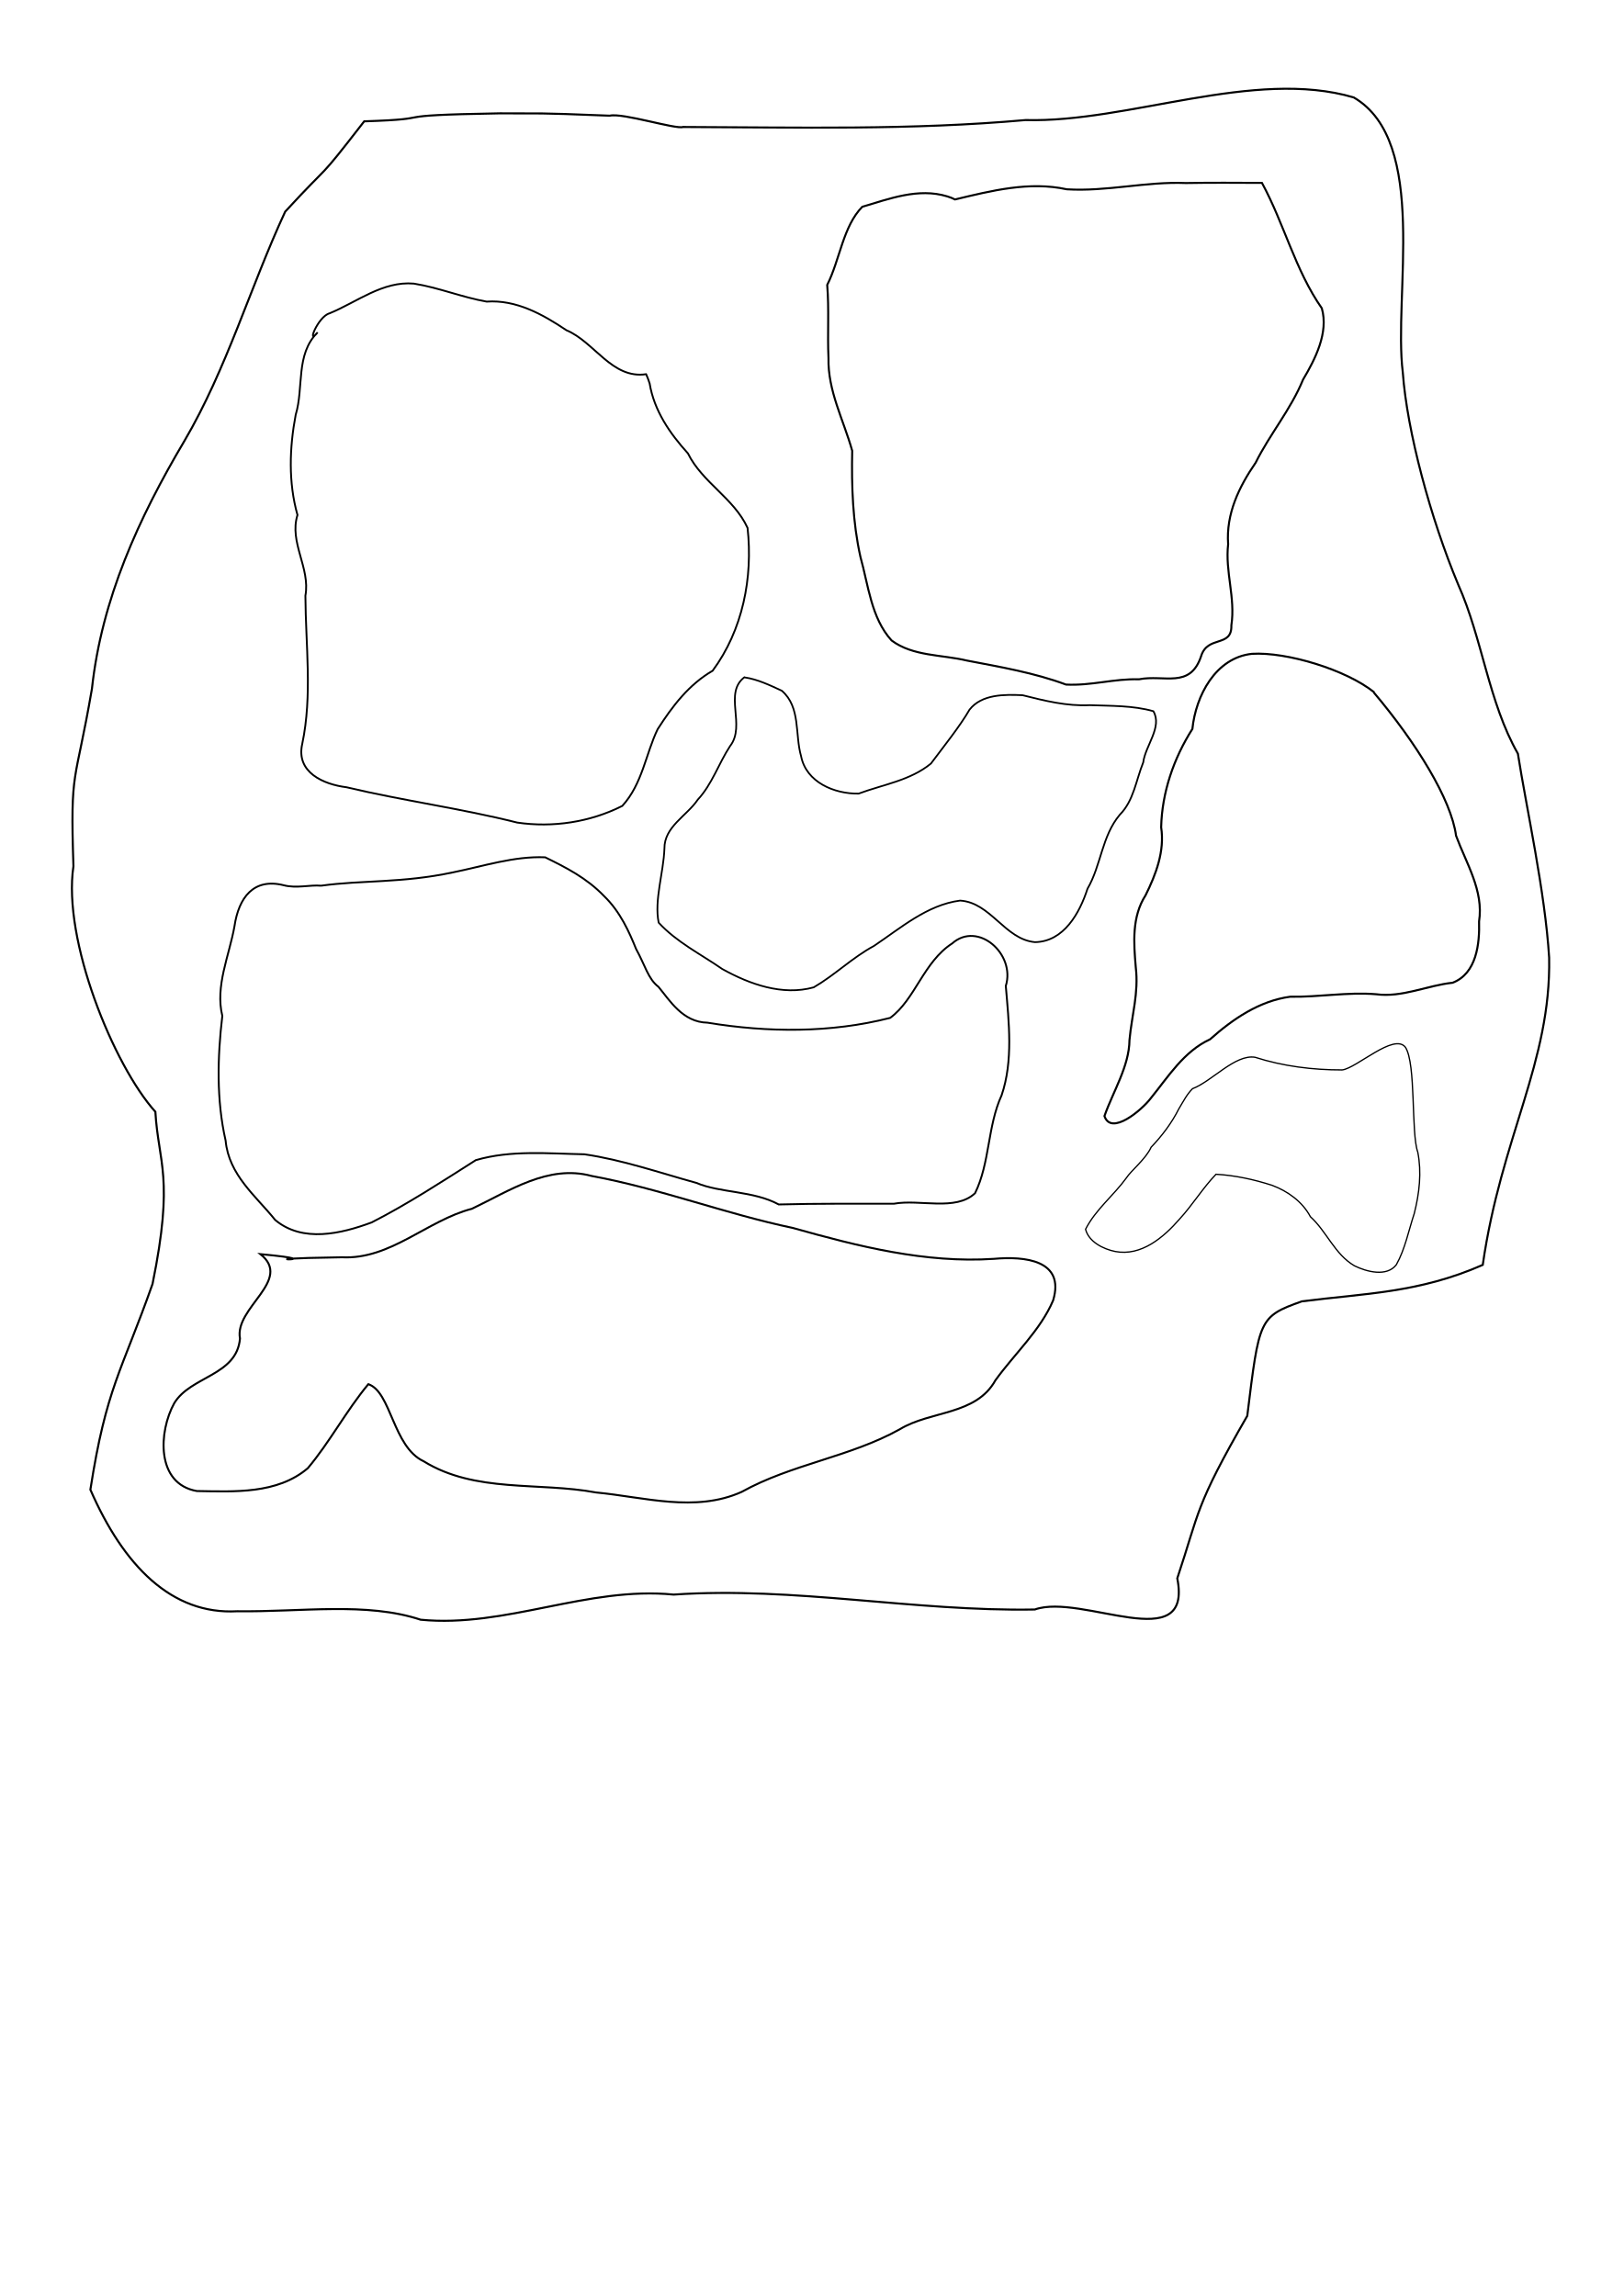
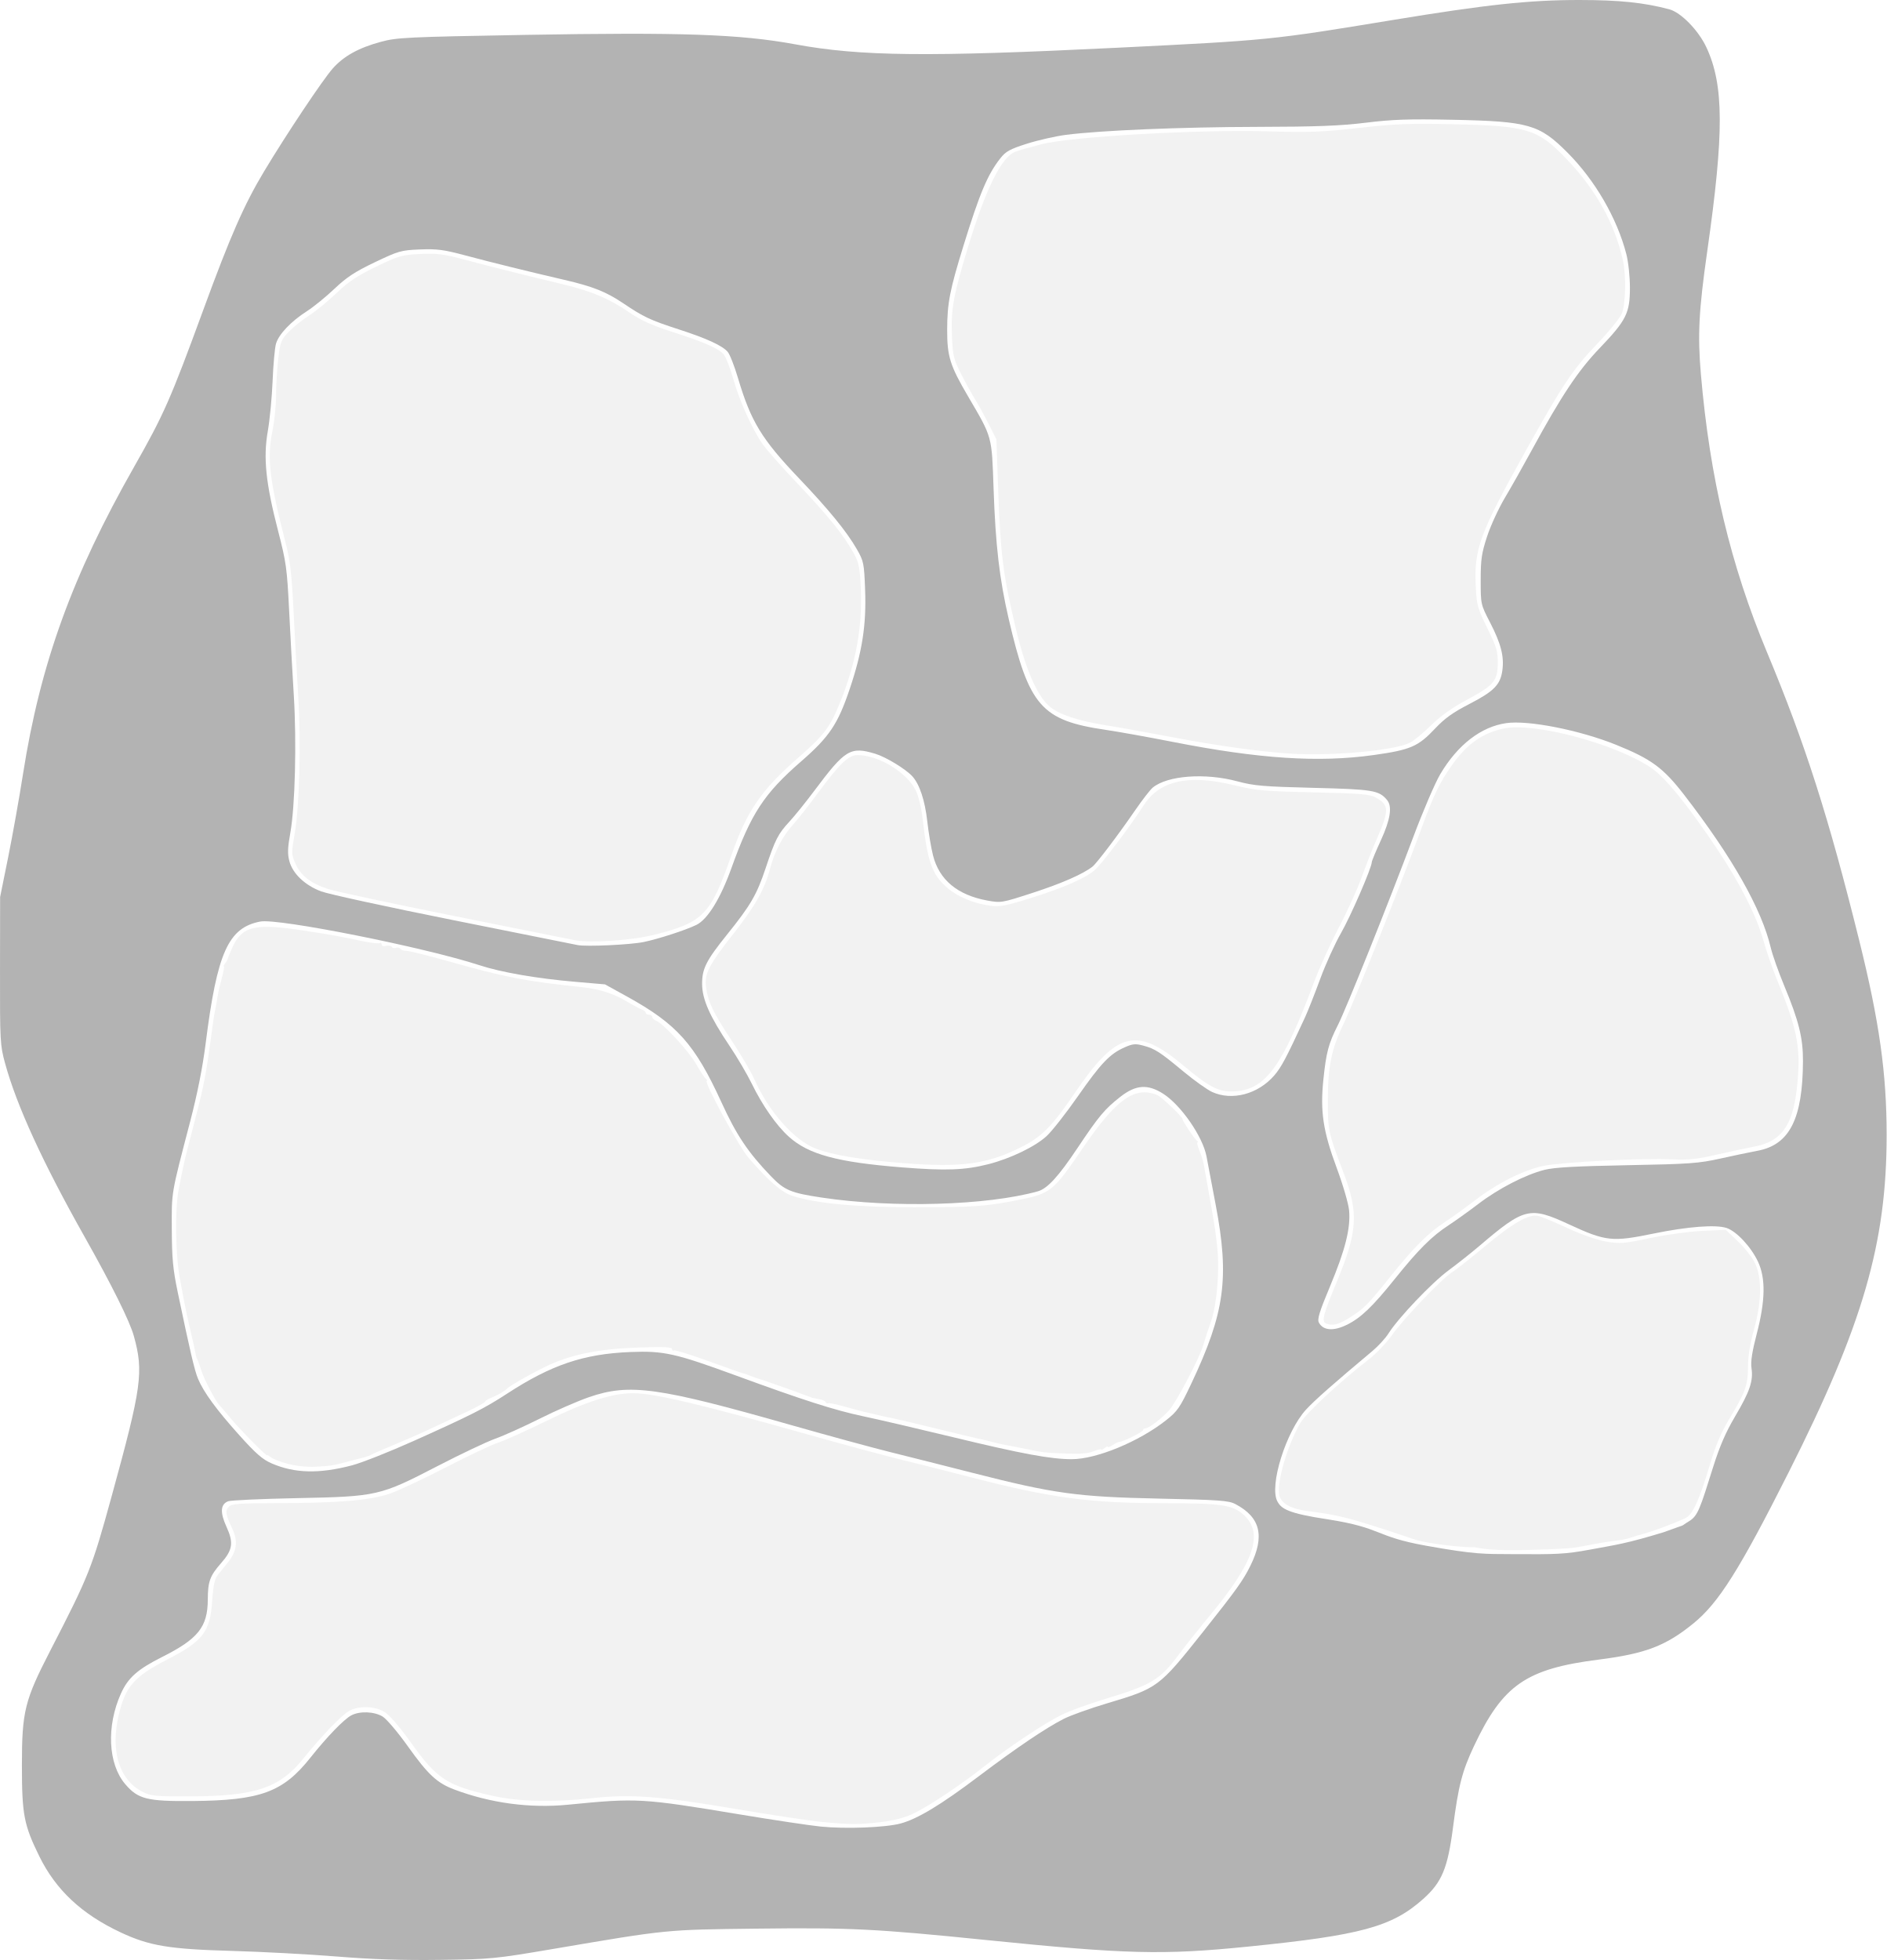
- <svg xmlns="http://www.w3.org/2000/svg" id="svg8" version="1.1" viewBox="0 0 210 297" height="297mm" width="210mm">
+ <svg xmlns="http://www.w3.org/2000/svg" id="svg8" version="1.1" viewBox="0 0 190.299 197.688" height="197.688mm" width="190.299mm">
  <defs id="defs2">
    </defs>
-   <g id="layer1">
-     <path d="m 123.515,25.801 c 4.718,-1.13 9.6,-2.373 14.454,-1.315 5.153,0.32 10.241,-1.022 15.402,-0.809 3.281,-0.059 6.562,-0.034 9.843,-0.019 2.865,5.264 4.293,11.283 7.742,16.22 0.904,3.16 -0.868,6.601 -2.426,9.221 -1.593,3.889 -4.283,7.033 -6.133,10.754 -2.15,3.119 -3.844,6.619 -3.557,10.547 -0.408,3.552 0.962,6.902 0.418,10.495 0.085,2.926 -3.088,1.223 -3.921,4.01 -1.428,4.229 -4.769,2.322 -8.028,2.966 -3.243,-0.099 -6.118,0.846 -9.435,0.682 -4.122,-1.533 -8.501,-2.275 -12.806,-3.103 -3.285,-0.785 -6.989,-0.54 -9.758,-2.604 -2.643,-2.91 -2.996,-7.14 -4.027,-10.811 -1.004,-4.499 -1.158,-9.147 -1.065,-13.726 -1.11,-3.972 -3.165,-7.742 -3.067,-11.994 -0.146,-3.15 0.093,-6.31 -0.165,-9.456 1.643,-3.263 2.045,-7.584 4.538,-10.112 3.511,-1.028 7.241,-2.486 10.982,-1.345 l 0.52,0.179 z" style="fill:none;stroke:#000000;stroke-width:0.26px;stroke-linecap:butt;stroke-linejoin:miter;stroke-opacity:1" id="path317" />
-     <path d="M 83.567,48.404 C 79.145,49.059 76.892,44.232 73.256,42.717 70.189,40.655 66.748,38.747 62.935,39.015 59.729,38.448 56.721,37.195 53.521,36.686 49.494,36.336 46.164,39.079 42.621,40.532 c -1.511,0.411 -3.026,4.326 -1.546,2.467 -2.884,2.859 -1.755,7.116 -2.833,10.66 -0.806,4.268 -0.958,8.746 0.232,12.959 -1.107,3.548 1.685,6.839 1.024,10.442 0.031,6.391 0.92,12.868 -0.41,19.177 -0.829,3.681 2.769,5.232 5.733,5.6 7.313,1.74 14.787,2.733 22.077,4.569 4.604,0.678 9.422,-0.054 13.582,-2.154 2.605,-2.833 3.052,-6.793 4.576,-9.924 1.929,-3.016 4.04,-5.774 7.112,-7.564 C 96.061,81.503 97.394,74.727 96.685,68.29 94.945,64.464 90.836,62.428 88.971,58.646 86.627,56.059 84.603,53.12 84.021,49.604 l -0.21,-0.605 -0.243,-0.594 z" style="fill:none;stroke:#000000;stroke-width:0.237px;stroke-linecap:butt;stroke-linejoin:miter;stroke-opacity:1" id="path321" />
-     <path d="m 96.347,87.555 c -2.853,2.052 0.183,6.277 -1.933,8.968 -1.476,2.266 -2.322,4.933 -4.168,6.917 -1.424,2.111 -4.343,3.492 -4.313,6.333 -0.113,3.141 -1.337,6.649 -0.747,9.576 2.32,2.523 5.453,4.076 8.237,6.003 3.539,1.969 7.779,3.486 11.816,2.367 2.725,-1.581 4.988,-3.843 7.78,-5.349 3.47,-2.316 6.883,-5.32 11.149,-5.875 3.978,0.243 5.799,5.025 9.689,5.377 3.739,-0.061 5.783,-3.776 6.794,-6.908 1.777,-3.052 1.842,-6.799 4.184,-9.583 1.794,-1.799 2.096,-4.471 3.022,-6.756 0.282,-2.192 2.505,-4.585 1.312,-6.626 -2.609,-0.747 -5.49,-0.678 -8.237,-0.783 -2.961,0.151 -5.843,-0.575 -8.676,-1.285 -2.339,-0.108 -5.288,-0.146 -6.862,1.867 -1.275,2.198 -3.296,4.703 -4.993,6.973 -2.668,2.193 -6.198,2.713 -9.351,3.887 -3.131,0.052 -6.777,-1.459 -7.443,-4.841 -0.811,-2.808 -0.03,-6.341 -2.489,-8.465 -1.525,-0.706 -3.108,-1.47 -4.778,-1.722" style="fill:none;stroke:#000000;stroke-width:0.224px;stroke-linecap:butt;stroke-linejoin:miter;stroke-opacity:1" id="path325" />
-     <path d="m 41.516,114.572 c 5.389,-0.747 10.468,-0.319 17.056,-1.724 3.941,-0.792 7.898,-2.12 11.936,-1.951 2.658,1.306 5.36,2.66 7.627,5.026 2.106,2.032 3.266,4.694 4.134,6.837 1.158,2.082 1.554,3.879 2.892,4.889 1.431,1.726 3.131,4.587 6.342,4.64 7.807,1.288 15.93,1.347 23.626,-0.621 3.225,-2.359 4.313,-7.236 8.023,-9.63 3.314,-2.938 8.217,1.352 6.931,5.506 0.4,4.696 0.977,9.687 -0.543,14.142 -1.829,3.986 -1.501,8.725 -3.43,12.658 -2.51,2.375 -7.151,0.747 -10.513,1.365 -4.961,0.004 -9.929,-0.038 -14.881,0.095 -3.26,-1.785 -7.573,-1.475 -10.658,-2.793 -4.739,-1.306 -9.58,-2.987 -14.482,-3.698 -4.667,-0.086 -9.505,-0.574 -14.04,0.759 -4.407,2.802 -8.82,5.681 -13.463,8.054 -3.924,1.46 -8.948,2.67 -12.489,-0.324 -2.485,-3.097 -5.99,-5.803 -6.404,-10.258 -1.199,-5.286 -1.058,-10.79 -0.426,-16.132 -0.947,-3.85 0.895,-7.787 1.571,-11.591 0.549,-3.733 2.486,-6.279 6.355,-5.312 1.654,0.439 3.444,-0.073 4.839,0.062 z" style="fill:none;stroke:#000000;stroke-width:0.241px;stroke-linecap:butt;stroke-linejoin:miter;stroke-opacity:1" id="path329" />
-     <path d="m 44.21,162.634 c 6.291,0.329 11.004,-4.758 16.829,-6.274 4.814,-2.296 9.871,-5.759 15.471,-4.244 8.833,1.629 17.258,4.882 26.044,6.729 8.46,2.379 17.12,4.579 25.988,3.994 3.956,-0.357 9.244,0.135 7.662,5.38 -1.649,3.875 -4.993,6.9 -7.467,10.336 -2.523,4.535 -8.373,3.894 -12.369,6.332 -6.439,3.59 -13.986,4.501 -20.44,8.094 -6.009,2.713 -12.619,0.669 -18.848,0.077 -7.399,-1.379 -15.606,0.097 -22.287,-4.035 -3.983,-1.859 -4.194,-8.984 -7.157,-9.971 -2.894,3.487 -4.965,7.466 -7.825,10.868 -3.968,3.377 -9.534,3.029 -14.352,2.953 -5.314,-0.921 -4.954,-7.701 -2.924,-11.362 2.125,-3.523 8.091,-3.543 8.503,-8.369 -0.753,-3.993 6.876,-7.531 2.646,-10.914 10.873,1.036 -4.54,0.632 10.525,0.407 z" style="fill:none;stroke:#000000;stroke-width:0.256px;stroke-linecap:butt;stroke-linejoin:miter;stroke-opacity:1" id="path333" />
-     <path d="m 173.591,138.401 c -3.813,0.006 -7.632,-0.473 -11.269,-1.636 -2.569,-0.424 -5.594,3.119 -8.089,4.064 -0.732,0.738 -1.106,1.502 -1.777,2.616 -0.92,1.837 -2.165,3.474 -3.577,4.954 -0.654,1.488 -2.625,3.061 -3.197,3.967 -1.659,2.29 -3.982,4.089 -5.282,6.645 0.404,1.616 2.29,2.569 3.844,2.878 3.357,0.637 6.242,-1.82 8.293,-4.174 1.694,-1.838 3.017,-4.03 4.734,-5.817 2.452,0.137 4.902,0.673 7.239,1.424 2.046,0.762 3.932,2.117 4.968,4.065 2.101,1.904 3.152,4.866 5.687,6.344 1.57,0.784 4.202,1.477 5.43,-0.136 1.146,-2.053 1.582,-4.408 2.316,-6.622 0.655,-2.577 0.976,-5.314 0.455,-7.941 -0.887,-2.464 -0.199,-11.414 -1.599,-13.567 -1.483,-1.886 -6.304,2.71 -8.176,2.937 z" style="fill:none;stroke:#000000;stroke-width:0.168px;stroke-linecap:butt;stroke-linejoin:miter;stroke-opacity:1" id="path337" />
-     <path d="m 177.675,89.571 c 5.491,6.515 10.012,13.809 10.643,18.535 1.318,3.579 3.59,7.104 2.977,11.083 0.084,2.883 -0.319,6.741 -3.42,7.933 -3.314,0.351 -6.521,1.943 -9.904,1.487 -3.684,-0.303 -7.413,0.388 -11.112,0.323 -3.98,0.538 -7.422,2.89 -10.353,5.506 -3.411,1.575 -5.402,4.835 -7.672,7.626 -1.143,1.515 -5.13,4.9 -5.99,2.301 1.096,-3.146 3.202,-6.429 3.236,-9.822 0.305,-3.296 1.21,-6.073 0.813,-9.44 -0.268,-3.14 -0.524,-6.507 1.268,-9.293 1.348,-2.721 2.49,-5.715 2.016,-8.797 0.104,-4.513 1.627,-8.928 4.04,-12.72 0.434,-4.276 2.987,-9.221 7.715,-9.718 4.455,-0.27 12.166,2.045 15.803,4.984" style="fill:none;stroke:#000000;stroke-width:0.265px;stroke-linecap:butt;stroke-linejoin:miter;stroke-opacity:1" id="path343" />
-     <path d="m 88.351,16.426 c 14.783,0.048 29.565,0.428 44.302,-0.897 13.265,0.36 29.545,-6.729 42.431,-2.925 9.765,5.693 5.098,25.637 6.346,35.578 0.544,7.586 3.605,18.931 7.157,27.412 3.159,7.07 3.917,15.212 7.727,21.893 1.122,7.175 3.502,17.729 4.044,26.397 0.253,13.525 -6.198,23.144 -8.587,39.736 -8.283,3.646 -15.318,3.684 -23.404,4.718 -5.548,1.98 -5.508,2.29 -7.053,14.812 -6.808,11.812 -6.147,12.313 -9.052,21.015 2.051,10.304 -12.337,1.872 -18.424,4.032 -15.632,0.282 -31.073,-2.991 -46.716,-1.929 -11.188,-1.099 -21.672,4.322 -32.717,3.251 -6.992,-2.323 -15.401,-0.986 -23.726,-1.095 -8.464,0.479 -14.705,-5.884 -18.99,-15.729 2.055,-13.195 4.012,-15.206 8.04,-26.613 2.821,-13.855 0.76,-15.58 0.365,-22.266 C 14.707,137.838 8.072,121.588 9.498,112.047 9.07,99.051 9.703,101.831 11.889,89.107 13.151,77.487 17.931,67.029 23.833,57.068 c 5.518,-9.394 8.499,-19.882 13.051,-29.692 6.366,-6.915 3.815,-3.415 10.22,-11.681 10.54,-0.344 1.49,-0.764 17.542,-1.034 5.882,0.049 3.832,-0.112 14.214,0.304 1.682,-0.394 8.531,1.791 9.49,1.46 z" style="fill:none;stroke:#000000;stroke-width:0.265px;stroke-linecap:butt;stroke-linejoin:miter;stroke-opacity:1" id="path394" />
+   <g id="layer1" transform="translate(-9.747645,-11.43661)">
+     <path style="fill:#f2f2f2;stroke-width:2.742;stroke-miterlimit:4;stroke-dasharray:none" d="m 350.101,737.752 c -4.383,-0.409 -19.292,-2.655 -33.133,-4.989 -28.81,-4.86 -39.655,-5.671 -54.361,-4.063 -15.059,1.646 -27.867,1.349 -37.907,-0.878 -17.391,-3.858 -21.287,-6.397 -31.25,-20.366 -4.221,-5.917 -8.116,-10.438 -9.996,-11.6 -3.623,-2.239 -9.563,-2.468 -13.335,-0.513 -2.865,1.485 -10.341,9.231 -17.711,18.35 -9.025,11.167 -18.314,14.257 -43.059,14.321 -13.304,0.035 -15.021,-0.128 -18.138,-1.718 -8.926,-4.554 -12.342,-15.566 -9.098,-29.327 2.554,-10.833 5.872,-14.63 18.437,-21.096 13.737,-7.07 16.384,-10.533 17.2,-22.505 0.4,-5.866 0.927,-8.263 2.154,-9.789 0.893,-1.111 2.68,-3.336 3.971,-4.945 3.228,-4.023 3.733,-7.94 1.606,-12.464 -2.663,-5.666 -2.894,-7.074 -1.405,-8.563 1.145,-1.145 3.875,-1.35 18.272,-1.372 23.545,-0.036 35.641,-1.058 43.131,-3.644 3.341,-1.154 12.966,-5.664 21.389,-10.022 8.423,-4.359 17.39,-8.596 19.926,-9.415 2.536,-0.82 10.956,-4.611 18.713,-8.426 14.571,-7.166 24.741,-10.407 32.656,-10.407 7.83,0 25.691,4.192 64.39,15.112 14.532,4.101 31.895,8.792 38.585,10.425 6.689,1.633 18.613,4.637 26.496,6.677 29.835,7.718 44.794,9.71 72.978,9.719 22.27,0.008 26.39,0.645 30.667,4.742 7.318,7.011 3.563,17.843 -13.188,38.044 -4.017,4.844 -9.355,11.562 -11.863,14.929 -7.196,9.66 -10.376,11.567 -28.34,16.995 -5.997,1.812 -13.358,4.499 -16.357,5.97 -6.384,3.133 -20.787,12.726 -29.269,19.493 -8.687,6.931 -21.569,15.511 -27.35,18.214 -3.406,1.593 -7.474,2.632 -12.582,3.213 -8.497,0.966 -10.93,0.955 -22.228,-0.1 z" id="path4029" transform="scale(0.2645833)" />
+     <path style="fill:#f2f2f2;stroke-width:2.742;stroke-miterlimit:4;stroke-dasharray:none" d="m 146.59,601.262 c -2.824,-0.748 -5.749,-1.878 -6.501,-2.511 -0.752,-0.633 -1.367,-0.967 -1.367,-0.741 0,0.7 -10.304,-9.708 -13.84,-13.979 -1.845,-2.229 -3.785,-4.502 -4.31,-5.051 -1.642,-1.718 -5.947,-9.961 -7.034,-13.469 -0.572,-1.845 -1.255,-3.726 -1.519,-4.179 -0.264,-0.453 -0.547,-1.397 -0.629,-2.097 -0.082,-0.7 -0.92,-4.481 -1.861,-8.403 -0.941,-3.921 -2.12,-9.395 -2.62,-12.163 -0.499,-2.768 -1.098,-5.976 -1.331,-7.13 -1.866,-9.258 -2.153,-27.371 -0.558,-35.23 0.515,-2.537 1.117,-5.557 1.338,-6.71 0.221,-1.153 0.61,-2.946 0.864,-3.984 0.254,-1.038 0.625,-2.548 0.823,-3.355 0.198,-0.807 1.683,-6.564 3.3,-12.792 3.261,-12.564 4.04,-16.627 6.055,-31.564 0.241,-1.785 0.583,-4.311 0.76,-5.613 0.177,-1.302 0.542,-3.378 0.812,-4.613 0.269,-1.236 0.655,-3.379 0.857,-4.763 0.202,-1.384 0.915,-4.498 1.585,-6.92 0.669,-2.422 1.016,-4.404 0.771,-4.404 -0.245,0 -0.055,-0.472 0.424,-1.048 0.479,-0.577 0.92,-1.324 0.981,-1.66 0.061,-0.336 0.828,-2.224 1.704,-4.194 3.789,-8.519 8.67,-9.667 28.105,-6.609 11.457,1.803 12.377,1.969 21.631,3.916 3.178,0.668 6.122,1.003 6.543,0.742 0.421,-0.26 0.765,-0.029 0.765,0.513 0,0.573 0.702,0.802 1.677,0.548 0.922,-0.241 1.904,-0.071 2.182,0.379 0.278,0.449 1.021,0.619 1.652,0.377 0.631,-0.242 1.37,-0.079 1.642,0.362 0.273,0.441 1.346,0.802 2.385,0.802 1.039,0 8.094,1.749 15.678,3.886 22.168,6.247 29.522,7.673 51.301,9.949 6.439,0.673 11.947,2.447 17.01,5.479 2.307,1.381 4.855,2.741 5.662,3.021 0.807,0.28 1.468,0.843 1.468,1.25 0,0.408 0.566,0.741 1.258,0.741 0.692,0 1.258,0.389 1.258,0.865 0,0.476 0.653,1.116 1.451,1.422 2.76,1.059 12.458,11.573 15.298,16.586 1.569,2.768 3.254,5.31 3.746,5.649 0.492,0.339 0.613,0.622 0.269,0.629 -1.369,0.028 12.161,25.002 15.912,29.371 7.615,8.871 12.658,13.237 16.806,14.551 9.145,2.898 24.272,4.307 46.336,4.314 22.083,0.008 26.958,-0.303 37.852,-2.41 14.461,-2.797 14.714,-2.991 26.745,-20.567 12.544,-18.324 19.566,-23.271 28.09,-19.787 1.651,0.675 9.646,8.309 9.646,9.211 0,0.728 4.503,7.488 5.444,8.173 0.466,0.339 0.583,0.622 0.26,0.629 -0.322,0.007 8.4e-4,1.418 0.719,3.136 0.718,1.718 1.461,4.077 1.651,5.243 0.19,1.166 1.07,6.083 1.955,10.927 2.782,15.228 3.63,22.032 3.553,28.519 -0.098,8.252 -1.268,16.694 -2.907,20.97 -0.447,1.166 -2.498,7.437 -2.744,8.388 -1.183,4.586 -10.444,22.219 -13.217,25.164 -3.133,3.328 -7.639,6.71 -8.941,6.71 -0.48,0 -0.873,0.31 -0.873,0.689 0,0.673 -7.692,4.473 -8.991,4.441 -0.36,-0.009 -1.504,0.541 -2.542,1.221 -1.038,0.68 -1.887,0.993 -1.887,0.695 0,-0.298 -0.566,-0.072 -1.258,0.503 -0.692,0.574 -1.258,0.804 -1.258,0.511 0,-0.293 -1.287,0.004 -2.86,0.662 -2.016,0.843 -5.171,1.099 -10.695,0.87 -8.256,-0.343 -8.516,-0.374 -15.803,-1.885 -2.537,-0.526 -5.557,-1.113 -6.71,-1.305 -1.153,-0.191 -3.607,-0.748 -5.452,-1.238 -1.845,-0.49 -4.299,-1.072 -5.452,-1.294 -1.153,-0.222 -8.136,-1.894 -15.518,-3.716 -7.381,-1.822 -14.931,-3.61 -16.776,-3.974 -1.845,-0.364 -3.544,-0.713 -3.775,-0.775 -0.905,-0.242 -5.542,-1.323 -7.13,-1.662 -0.923,-0.197 -4.307,-1.106 -7.521,-2.02 -3.214,-0.915 -6.107,-1.5 -6.429,-1.301 -0.322,0.199 -0.713,0.006 -0.867,-0.43 -0.155,-0.436 -1.414,-0.973 -2.798,-1.194 -1.384,-0.221 -2.611,-0.48 -2.726,-0.576 -0.115,-0.096 -0.493,-0.254 -0.839,-0.351 -0.346,-0.098 -1.195,-0.4 -1.887,-0.672 -3.056,-1.202 -16.204,-5.845 -17.073,-6.029 -0.529,-0.112 -2.024,-0.639 -3.322,-1.171 -1.299,-0.532 -2.564,-0.968 -2.811,-0.968 -0.247,0 -6.119,-2.07 -13.049,-4.6 -6.929,-2.53 -12.93,-4.395 -13.336,-4.145 -0.405,0.25 -0.737,0.005 -0.737,-0.545 0,-0.75 -3.201,-0.892 -12.792,-0.566 -14.576,0.495 -24.744,2.454 -33.777,6.507 -5.214,2.34 -15.297,7.997 -16.342,9.169 -0.774,0.868 -3.754,2.584 -6.081,3.501 -1.269,0.5 -2.307,1.164 -2.307,1.476 0,0.312 -3.114,2.027 -6.92,3.811 -3.806,1.784 -10.007,4.691 -13.781,6.46 -3.773,1.769 -10.19,4.589 -14.26,6.267 -4.07,1.678 -7.777,3.286 -8.238,3.573 -0.461,0.287 -1.122,0.575 -1.468,0.64 -0.346,0.065 -0.723,0.194 -0.839,0.287 -0.115,0.093 -0.776,0.285 -1.468,0.427 -0.692,0.142 -2.955,0.719 -5.03,1.282 -5.885,1.598 -6.778,1.742 -12.585,2.034 -3.236,0.163 -7.539,-0.278 -10.586,-1.085 z" id="path4031" transform="scale(0.2645833)" />
+     <path style="fill:#f2f2f2;stroke-width:2.742;stroke-miterlimit:4;stroke-dasharray:none" d="m 381.166,486.611 c -16.397,-1.311 -26.52,-2.986 -33.241,-5.5 -8.231,-3.079 -18.07,-14.155 -23.495,-26.448 -1.191,-2.698 -5.014,-9.223 -8.495,-14.5 -7.207,-10.924 -9.071,-14.76 -9.892,-20.36 -0.772,-5.27 0.88,-8.535 10.52,-20.793 8.175,-10.394 11.849,-16.92 13.821,-24.549 1.66,-6.422 4.85,-12.566 8.743,-16.838 1.749,-1.919 5.949,-7.241 9.334,-11.827 8.511,-11.53 11.84,-14.729 15.329,-14.729 7.911,0 18.76,6.581 22.142,13.431 1.161,2.353 2.194,6.753 2.754,11.733 1.749,15.555 3.582,20.557 9.342,25.487 3.989,3.415 10.019,5.914 16.335,6.77 3.672,0.498 5.897,0.075 15.518,-2.949 12.454,-3.914 20.491,-7.415 24.213,-10.547 2.596,-2.184 13.612,-16.738 18.75,-24.771 6.006,-9.391 17.009,-11.892 34.115,-7.754 8.799,2.128 11.489,2.375 30.616,2.806 17.84,0.402 21.373,0.693 23.671,1.949 5.25,2.87 5.29,4.841 0.326,16.138 -1.419,3.229 -3.946,9.646 -5.616,14.26 -1.67,4.613 -5.614,13.295 -8.765,19.292 -3.151,5.997 -7.424,15.434 -9.496,20.97 -11.807,31.554 -18.256,40.516 -29.75,41.348 -6.265,0.453 -9.701,-1.231 -19.83,-9.717 -18.047,-15.121 -25.487,-13.256 -41.583,10.428 -8.623,12.688 -12.523,16.623 -20.401,20.584 -12.967,6.52 -22.833,7.855 -44.965,6.086 z" id="path4033" transform="scale(0.2645833)" />
+     <path style="fill:#f2f2f2;stroke-width:2.742;stroke-miterlimit:4;stroke-dasharray:none" d="m 542.396,547.761 c -1.817,-0.733 -1.184,-3.248 3.919,-15.559 8.172,-19.715 8.583,-26.541 2.553,-42.352 -5.594,-14.666 -5.825,-15.745 -5.819,-27.091 0.007,-13.098 1.379,-19.701 6.147,-29.585 3.775,-7.825 22.137,-53.917 29.483,-74.007 4.775,-13.06 6.983,-17.626 11.82,-24.45 5.563,-7.847 11.544,-12.06 19.565,-13.78 11.594,-2.487 42.614,5.78 56.253,14.991 5.345,3.609 14.097,14.388 25.192,31.024 8.79,13.18 15.113,25.719 17.646,34.994 1.008,3.691 3.451,10.674 5.429,15.518 7.779,19.053 8.959,25.762 7.219,41.04 -1.583,13.901 -6.003,19.897 -16.051,21.777 -2.537,0.475 -8.954,1.856 -14.26,3.07 -7.797,1.784 -11.094,2.135 -17.195,1.833 -11.092,-0.549 -41.814,1.004 -48.996,2.478 -7.669,1.574 -17.682,6.623 -26.368,13.296 -3.579,2.75 -8.61,6.376 -11.179,8.056 -6.479,4.239 -11.845,9.602 -20.86,20.85 -8.727,10.888 -10.039,12.199 -15.856,15.85 -3.923,2.462 -6.25,3.014 -8.643,2.048 z" id="path4035" transform="scale(0.2645833)" />
+     <path style="fill:#f2f2f2;stroke-width:2.742;stroke-miterlimit:4;stroke-dasharray:none" d="m 661.11,628.55 c -7.945,2.704 -4.844,0.974 -20.414,4.021 -4.687,0.917 -6.31,1.067 -21.195,1.505 -12.357,0.363 -17.765,-0.422 -20.635,-1.062 -2.546,0.269 -17.304,-1.09 -23.035,-3.027 -25.66,-8.672 -28.496,-9.139 -40.614,-10.746 -5.992,-0.795 -9.524,-2.645 -10.524,-5.511 -1.493,-4.284 2.72,-19.261 7.912,-28.119 2.169,-3.701 15.06,-15.663 26.071,-24.192 2.841,-2.2 6.791,-6.332 8.778,-9.18 4.285,-6.144 19.189,-21.719 23.089,-24.13 1.509,-0.932 7.005,-5.269 12.214,-9.636 10.764,-9.025 17.016,-12.586 20.574,-11.719 1.274,0.31 6.335,2.423 11.247,4.695 5.4,2.497 11.203,4.51 14.679,5.09 5.232,0.874 6.73,0.752 16.654,-1.358 6.067,-1.29 14.877,-2.501 19.861,-2.731 l 8.956,-0.413 4.611,4.361 c 2.536,2.399 5.467,6.126 6.514,8.284 2.742,5.654 2.614,14.778 -0.359,25.425 -1.495,5.357 -2.262,10.165 -2.275,14.26 -0.021,6.972 -0.967,9.556 -7.447,20.326 -2.893,4.809 -5.023,9.917 -7.215,17.307 -3.91,13.18 -6.479,18.727 -9.262,19.995 -3.161,1.44 -12.311,5.154 -18.185,6.555 z" id="path4037" transform="scale(0.2645833)" />
+     <path style="fill:#f2f2f2;stroke-width:2.742;stroke-miterlimit:4;stroke-dasharray:none" d="m 528.346,330.487 c -11.241,-0.742 -27.666,-3.022 -43.618,-6.054 -9.688,-1.842 -21.389,-3.942 -26.003,-4.668 -10.882,-1.712 -18.325,-4.207 -21.892,-7.338 -4.75,-4.17 -9.15,-14.458 -12.837,-30.012 -4.831,-20.379 -5.759,-27.889 -6.684,-54.103 l -0.621,-17.615 -3.026,-5.984 c -1.665,-3.291 -3.96,-7.463 -5.102,-9.272 -1.142,-1.808 -3.509,-6.099 -5.261,-9.534 -2.898,-5.682 -3.218,-6.981 -3.544,-14.371 -0.458,-10.372 0.498,-15.661 6.223,-34.455 6.7,-21.993 12.646,-33.965 17.888,-36.012 1.179,-0.461 5.73,-1.76 10.113,-2.888 11.262,-2.898 60.187,-5.664 86.397,-4.885 15.458,0.46 20.371,0.274 34.391,-1.302 13.883,-1.56 19.338,-1.773 36.069,-1.409 28.174,0.613 32.163,1.812 42.842,12.873 11.42,11.828 18.602,24.617 21.833,38.876 1.315,5.804 1.098,16.838 -0.402,20.429 -0.714,1.709 -4.996,6.965 -9.516,11.68 -8.98,9.368 -13.188,15.648 -26.534,39.609 -18.301,32.855 -20.319,38.29 -19.617,52.845 0.336,6.968 0.675,8.182 4.402,15.771 3.52,7.166 4.032,8.875 3.99,13.314 -0.064,6.818 -1.454,8.482 -11.629,13.922 -5.64,3.016 -10.053,6.152 -13.757,9.778 -2.999,2.936 -6.65,5.938 -8.114,6.672 -6.035,3.024 -30.067,5.184 -45.989,4.133 z" id="path4039" transform="scale(0.2645833)" />
+     <path style="fill:#f2f2f2;stroke-width:2.742;stroke-miterlimit:4;stroke-dasharray:none" d="m 255.735,401.59 c -1.845,-0.375 -22.606,-4.539 -46.134,-9.252 -23.528,-4.713 -45.044,-9.324 -47.812,-10.248 -6.586,-2.197 -10.308,-5.116 -12.319,-9.663 -1.573,-3.557 -1.584,-3.988 -0.281,-11.415 1.83,-10.432 2.449,-34.713 1.341,-52.595 -0.5,-8.073 -1.303,-22.606 -1.784,-32.294 -0.704,-14.18 -1.296,-19.25 -3.036,-26.003 -6.147,-23.858 -7.136,-32.305 -4.995,-42.66 0.75,-3.624 1.366,-9.663 1.369,-13.42 0.004,-3.757 0.372,-10.014 0.82,-13.905 0.753,-6.551 1.048,-7.32 3.978,-10.377 1.741,-1.816 5.241,-4.631 7.778,-6.255 2.537,-1.624 7.256,-5.475 10.485,-8.559 4.593,-4.386 7.88,-6.578 15.098,-10.068 8.627,-4.171 9.718,-4.485 16.776,-4.825 6.502,-0.313 8.887,-0.006 17.195,2.218 9.789,2.62 19.28,4.999 37.193,9.324 11.181,2.699 17.724,5.496 25.8,11.029 3.925,2.689 8.438,4.721 15.518,6.988 12.377,3.962 17.915,6.36 19.93,8.629 0.857,0.965 2.491,5.078 3.631,9.138 2.354,8.386 7.2,19.232 11.175,25.01 1.482,2.153 7.599,9.071 13.595,15.373 11.487,12.073 17.61,19.679 21.303,26.463 1.933,3.55 2.289,5.368 2.649,13.523 0.637,14.443 -1.886,28.336 -7.821,43.053 -3.918,9.716 -6.02,12.501 -16.084,21.312 -14.122,12.363 -19.492,20.207 -25.418,37.121 -7.983,22.785 -10.663,25.558 -29.296,30.306 -8.593,2.19 -24.685,3.267 -30.654,2.053 z" id="path4041" transform="scale(0.2645833)" />
+     <path style="fill:#b3b3b3;stroke-width:2.742;stroke-miterlimit:4;stroke-dasharray:none" d="m 165.144,789.057 c -10.611,-0.854 -28.54,-1.811 -39.843,-2.127 -23.96,-0.669 -31.501,-1.921 -42.451,-7.053 -14.841,-6.955 -24.719,-16.19 -31.008,-28.991 -5.906,-12.022 -6.647,-15.899 -6.647,-34.81 0,-20.424 1.049,-24.664 10.769,-43.526 14.873,-28.861 15.849,-31.318 23.52,-59.227 11.387,-41.427 12.171,-47.119 8.38,-60.813 -1.557,-5.625 -8.343,-19.294 -18.74,-37.746 -16.043,-28.473 -25.922,-50.032 -30.366,-66.265 -1.867,-6.82 -1.95,-8.349 -1.912,-35.23 l 0.04,-28.1 3.054,-15.098 c 1.68,-8.304 4.24,-22.648 5.689,-31.875 6.58,-41.896 18.734,-75.488 42.337,-117.013 11.346,-19.961 13.872,-25.691 26.386,-59.856 10.283,-28.074 15.547,-40.072 23.118,-52.69 8.487,-14.145 22.387,-34.981 26.22,-39.305 4.19,-4.727 9.873,-7.872 18.374,-10.171 6.116,-1.654 9.853,-1.833 54.794,-2.633 59.734,-1.062 82.162,-0.281 103.173,3.596 24.823,4.58 50.451,4.854 122.465,1.311 58.175,-2.862 58.7,-2.915 105.27,-10.58 35.823,-5.896 52.165,-7.645 71.298,-7.629 15.182,0.013 24.549,0.984 34.15,3.543 4.452,1.186 11.103,7.996 14.131,14.465 6.725,14.372 6.804,32.545 0.336,77.807 -3.217,22.517 -3.701,31.934 -2.411,46.912 3.4,39.469 11.286,72.606 25.229,105.998 14.531,34.802 23.454,62.703 35.178,109.993 7.633,30.789 10.4,50.468 10.4,73.956 0,41.278 -9.06,72.457 -37.371,128.615 -18.716,37.124 -26.654,49.717 -36.286,57.563 -10.52,8.569 -18.282,11.538 -36.076,13.796 -27.756,3.523 -36.583,9.639 -47.584,32.969 -4.509,9.562 -5.93,15.079 -8,31.047 -2.016,15.556 -4.243,20.89 -11.377,27.248 -11.912,10.617 -23.702,13.823 -66.753,18.151 -32.581,3.275 -46.178,2.931 -100.043,-2.536 -41.938,-4.256 -51.746,-4.742 -87.236,-4.319 -35.116,0.418 -33.57,0.264 -77.589,7.736 -22.36,3.796 -23.684,3.924 -43.198,4.178 -14.223,0.185 -25.794,-0.194 -39.424,-1.291 z m 215.004,-50.698 c 6.471,-1.729 15.431,-7.14 29.832,-18.017 14.375,-10.857 25.605,-18.437 32.461,-21.909 2.577,-1.305 9.938,-3.941 16.357,-5.857 19.465,-5.811 19.837,-6.087 36.648,-27.247 12.681,-15.962 15.276,-19.581 18.047,-25.164 5.625,-11.336 3.88,-18.559 -5.697,-23.574 -2.59,-1.356 -6.048,-1.603 -29.358,-2.094 -30.816,-0.649 -39.842,-1.892 -70.432,-9.705 -9.934,-2.537 -23.912,-6.062 -31.063,-7.833 -7.151,-1.771 -24.406,-6.47 -38.346,-10.442 -50.943,-14.516 -61.684,-16.008 -77.139,-10.714 -4.234,1.45 -12.671,5.129 -18.749,8.174 -6.078,3.046 -13.748,6.504 -17.046,7.685 -3.298,1.181 -13.202,5.877 -22.009,10.436 -22.014,11.395 -22.965,11.612 -53.608,12.229 -13.379,0.269 -25.164,0.801 -26.189,1.181 -2.975,1.103 -3.195,4.241 -0.681,9.726 2.795,6.099 2.388,8.829 -2.071,13.895 -4.234,4.81 -5.026,6.987 -5.049,13.881 -0.034,10.416 -3.67,14.975 -17.464,21.897 -9.297,4.665 -12.959,7.92 -15.646,13.907 -5.611,12.498 -4.919,26.882 1.663,34.571 4.867,5.686 8.327,6.552 25.594,6.405 25.964,-0.22 34.516,-3.361 44.963,-16.513 6.327,-7.965 12.805,-14.668 15.599,-16.14 3.247,-1.711 8.797,-1.492 11.977,0.473 1.483,0.917 5.78,5.99 9.549,11.274 7.763,10.884 11.141,14.03 17.731,16.513 13.808,5.203 28.898,7.222 43.339,5.799 26.497,-2.61 27.968,-2.526 66.125,3.803 12.456,2.066 26.045,4.102 30.197,4.524 9.531,0.969 24.644,0.391 30.467,-1.164 z M 680.875,623.044 c 3.261,-1.988 4.161,-4.996 8.988,-20.36 2.558,-8.141 4.853,-13.441 8.463,-19.549 5.599,-9.472 6.956,-13.481 6.227,-18.402 -0.357,-2.416 0.231,-6.238 2.01,-13.061 3.282,-12.587 3.437,-21.115 0.499,-27.424 -2.641,-5.672 -8.207,-11.654 -12.012,-12.91 -4.111,-1.357 -14.896,-0.532 -27.788,2.125 -15.827,3.261 -18.25,2.998 -32.313,-3.511 -14.908,-6.9 -16.943,-6.409 -34.137,8.237 -3.048,2.596 -8.345,6.794 -11.771,9.327 -6.392,4.727 -19.141,18.123 -22.87,24.031 -1.151,1.824 -3.905,4.832 -6.119,6.686 -14.644,12.256 -22.106,18.841 -25.292,22.318 -7.666,8.368 -14.141,29.053 -10.956,35.005 1.482,2.769 3.892,4.564 19.2,6.848 21.158,3.313 17.578,6.476 37.407,10.045 19.046,3.428 22.419,3.155 32.555,3.221 17.353,0.114 20.469,0.042 29.894,-1.696 10.384,-1.915 13.943,-2.308 28.116,-6.624 10.415,-3.84 5.284,-1.49 9.9,-4.304 z M 171.016,601.831 c 3.691,-0.967 14.26,-5.146 23.486,-9.286 21.846,-9.803 27.056,-12.44 35.649,-18.044 16.848,-10.986 29.204,-15.162 46.973,-15.874 12.718,-0.51 17.128,0.47 40.228,8.936 25.781,9.449 37.672,13.255 48.685,15.584 5.767,1.219 21.243,4.822 34.391,8.005 25.896,6.27 36.983,8.323 44.979,8.329 9.385,0.006 25.543,-6.644 35.853,-14.755 4.485,-3.529 5.348,-4.777 9.763,-14.119 12.751,-26.978 14.558,-40.21 9.288,-68.004 -1.487,-7.843 -3.072,-16.199 -3.521,-18.569 -1.434,-7.563 -9.773,-19.593 -16.568,-23.903 -5.863,-3.718 -10.377,-3.395 -16.218,1.161 -5.977,4.662 -8.282,7.414 -16.393,19.569 -7.255,10.871 -11.488,15.493 -15.123,16.507 -19.357,5.401 -54.996,6.446 -82.176,2.411 -12.004,-1.782 -14.412,-2.792 -19.638,-8.237 -8.715,-9.079 -13.072,-15.595 -18.805,-28.122 -10.16,-22.203 -16.957,-29.808 -36.055,-40.344 l -8.336,-4.599 -11.324,-0.976 c -14.729,-1.27 -28.211,-3.605 -36.531,-6.327 -20.901,-6.839 -76.689,-17.96 -83.538,-16.653 -12.216,2.332 -16.463,11.795 -20.836,46.429 -1.155,9.145 -3.157,19.247 -5.903,29.778 -7.359,28.225 -7.068,26.513 -7.009,41.101 0.044,11.08 0.436,15.25 2.241,23.906 4.729,22.666 6.426,29.908 7.754,33.086 2.147,5.138 7.042,11.829 15.736,21.508 6.352,7.072 8.878,9.268 12.41,10.787 8.768,3.772 18.037,3.989 30.535,0.715 z m 379.147,-53.519 c 5.36,-2.595 9.851,-6.871 18.376,-17.495 9.027,-11.25 14.128,-16.338 20.62,-20.569 2.537,-1.653 7.628,-5.303 11.312,-8.11 7.694,-5.862 17.894,-11.113 25.17,-12.957 3.707,-0.939 11.964,-1.403 31.455,-1.767 23.897,-0.446 27.312,-0.691 35.655,-2.55 5.075,-1.131 11.396,-2.456 14.047,-2.944 12.281,-2.261 17.302,-12.175 17.382,-34.318 0.031,-8.686 -1.622,-15.323 -7.09,-28.463 -2.208,-5.305 -4.547,-11.911 -5.199,-14.679 -3.454,-14.672 -14.726,-34.56 -32.981,-58.193 -7.984,-10.336 -12.529,-13.684 -25.924,-19.099 -13.889,-5.615 -33.531,-9.494 -41.932,-8.283 -9.615,1.387 -18.501,8.255 -25.132,19.424 -1.955,3.293 -6.558,14.004 -10.229,23.802 -9.681,25.838 -25.593,65.526 -28.867,71.999 -3.52,6.958 -4.402,10.276 -5.471,20.59 -1.266,12.206 -0.142,19.692 5.057,33.699 2.435,6.561 4.516,13.707 4.745,16.297 0.599,6.777 -1.484,15.056 -7.263,28.862 -4.06,9.7 -4.945,12.574 -4.265,13.845 1.618,3.022 5.476,3.355 10.532,0.907 z M 413.597,487.032 c 8.435,-2.144 17.873,-6.695 22.246,-10.725 2.036,-1.877 7.402,-8.713 11.926,-15.193 8.825,-12.642 12.172,-16.142 17.825,-18.643 3.057,-1.352 4.123,-1.45 7.097,-0.649 4.481,1.207 6.228,2.334 15.35,9.905 4.128,3.426 9.035,6.924 10.904,7.773 7.601,3.453 17.448,0.847 23.631,-6.252 2.718,-3.121 4.574,-6.618 11.73,-22.103 1.106,-2.394 3.719,-8.999 5.806,-14.679 2.087,-5.68 5.652,-13.548 7.922,-17.485 3.684,-6.39 11.769,-25.008 11.769,-27.104 0,-0.447 1.561,-4.203 3.47,-8.346 3.618,-7.854 4.394,-12.87 2.368,-15.311 -3.093,-3.727 -5.346,-4.101 -28.066,-4.662 -19.03,-0.47 -22.718,-0.784 -28.939,-2.462 -12.341,-3.33 -26.802,-2.256 -32.377,2.403 -0.968,0.809 -3.955,4.665 -6.637,8.569 -6.428,9.357 -14.689,20.264 -16.31,21.534 -3.598,2.818 -11.749,6.393 -22.673,9.944 -11.991,3.898 -12.187,3.931 -17.502,2.951 -11.267,-2.076 -18.225,-7.861 -20.588,-17.117 -0.727,-2.849 -1.723,-8.752 -2.212,-13.116 -0.885,-7.892 -2.926,-14.044 -5.667,-17.081 -2.502,-2.772 -10.102,-7.4 -14.153,-8.619 -9.467,-2.849 -11.46,-1.648 -23.099,13.923 -3.276,4.383 -7.558,9.702 -9.516,11.821 -4.469,4.836 -5.483,6.816 -9.223,17.995 -3.351,10.016 -5.681,14.021 -14.617,25.125 -8.028,9.976 -9.595,13.085 -9.557,18.964 0.038,5.817 2.943,12.357 10.435,23.496 2.911,4.328 6.766,10.888 8.567,14.579 3.996,8.189 9.317,15.79 14.044,20.061 7.501,6.776 18.458,9.748 43.199,11.716 16.719,1.33 23.885,1.066 32.847,-1.213 z M 282.158,402.344 c 5.493,-1.116 16.025,-4.528 20.131,-6.523 4.292,-2.084 9.203,-10.026 13.376,-21.631 7.51,-20.885 12.385,-28.347 26.605,-40.728 10.73,-9.342 13.995,-14.208 18.494,-27.561 4.802,-14.251 6.387,-24.472 5.878,-37.888 -0.383,-10.098 -0.539,-10.864 -3.128,-15.389 -3.851,-6.731 -10.71,-15.135 -22.137,-27.125 -14.194,-14.893 -18.285,-21.626 -23.208,-38.197 -1.37,-4.61 -3.144,-9.105 -3.943,-9.99 -2.189,-2.423 -7.949,-5.059 -18.636,-8.531 -10.954,-3.558 -13.308,-4.664 -21.137,-9.932 -6.567,-4.419 -11.574,-6.41 -22.493,-8.945 -14.016,-3.254 -27.831,-6.664 -37.746,-9.316 -8.206,-2.195 -10.785,-2.534 -17.271,-2.272 -7.216,0.292 -8.139,0.553 -17.195,4.878 -7.598,3.628 -10.78,5.719 -15.442,10.145 -3.229,3.066 -7.948,6.904 -10.485,8.528 -6.045,3.869 -10.725,8.797 -11.765,12.389 -0.46,1.588 -1.042,7.984 -1.293,14.212 -0.251,6.228 -1.076,14.839 -1.832,19.136 -1.778,10.099 -0.779,19.792 3.908,37.931 3.119,12.072 3.43,14.323 4.234,30.616 0.477,9.673 1.278,24.192 1.778,32.265 1.1,17.73 0.481,42.184 -1.321,52.225 -1.045,5.824 -1.122,8.08 -0.37,10.874 1.287,4.78 5.92,9.184 12.112,11.514 2.768,1.042 25.416,5.97 50.328,10.952 24.912,4.982 46.239,9.258 47.392,9.503 3.19,0.678 19.953,-0.083 25.164,-1.142 z m 278.349,-71.288 c 14.13,-1.99 16.953,-3.213 23.506,-10.182 3.54,-3.764 6.777,-6.083 12.889,-9.23 9.452,-4.868 11.924,-7.372 12.674,-12.841 0.734,-5.353 -0.514,-10.212 -4.703,-18.321 -3.544,-6.86 -3.551,-6.893 -3.551,-16.101 0,-7.916 0.346,-10.281 2.433,-16.65 1.338,-4.082 4.377,-10.688 6.754,-14.679 2.377,-3.991 7.064,-12.3 10.417,-18.464 11.127,-20.455 17.533,-30.072 25.737,-38.637 10.181,-10.629 11.561,-13.393 11.546,-23.132 -0.007,-4.266 -0.612,-9.848 -1.392,-12.835 -3.572,-13.682 -11.93,-28.064 -22.437,-38.609 -10.697,-10.735 -14.784,-11.904 -43.676,-12.49 -16.851,-0.342 -22.99,-0.136 -33.133,1.113 -9.735,1.198 -18.758,1.546 -41.388,1.593 -29.138,0.061 -59.778,1.337 -72.976,3.039 -3.921,0.506 -10.598,2.019 -14.836,3.364 -6.52,2.068 -8.085,2.926 -10.166,5.568 -4.861,6.173 -7.846,13.248 -14.058,33.32 -5.216,16.856 -6.204,21.943 -6.221,32.053 -0.017,10.171 1.064,13.615 7.976,25.405 9.297,15.859 9.011,14.823 9.719,35.23 0.747,21.552 2.239,34.392 5.754,49.542 7.729,33.307 12.468,38.739 36.93,42.331 4.844,0.711 16.458,2.797 25.81,4.634 32.763,6.438 55.501,7.92 76.391,4.978 z" id="path4043" transform="scale(0.2645833)" />
  </g>
</svg>
